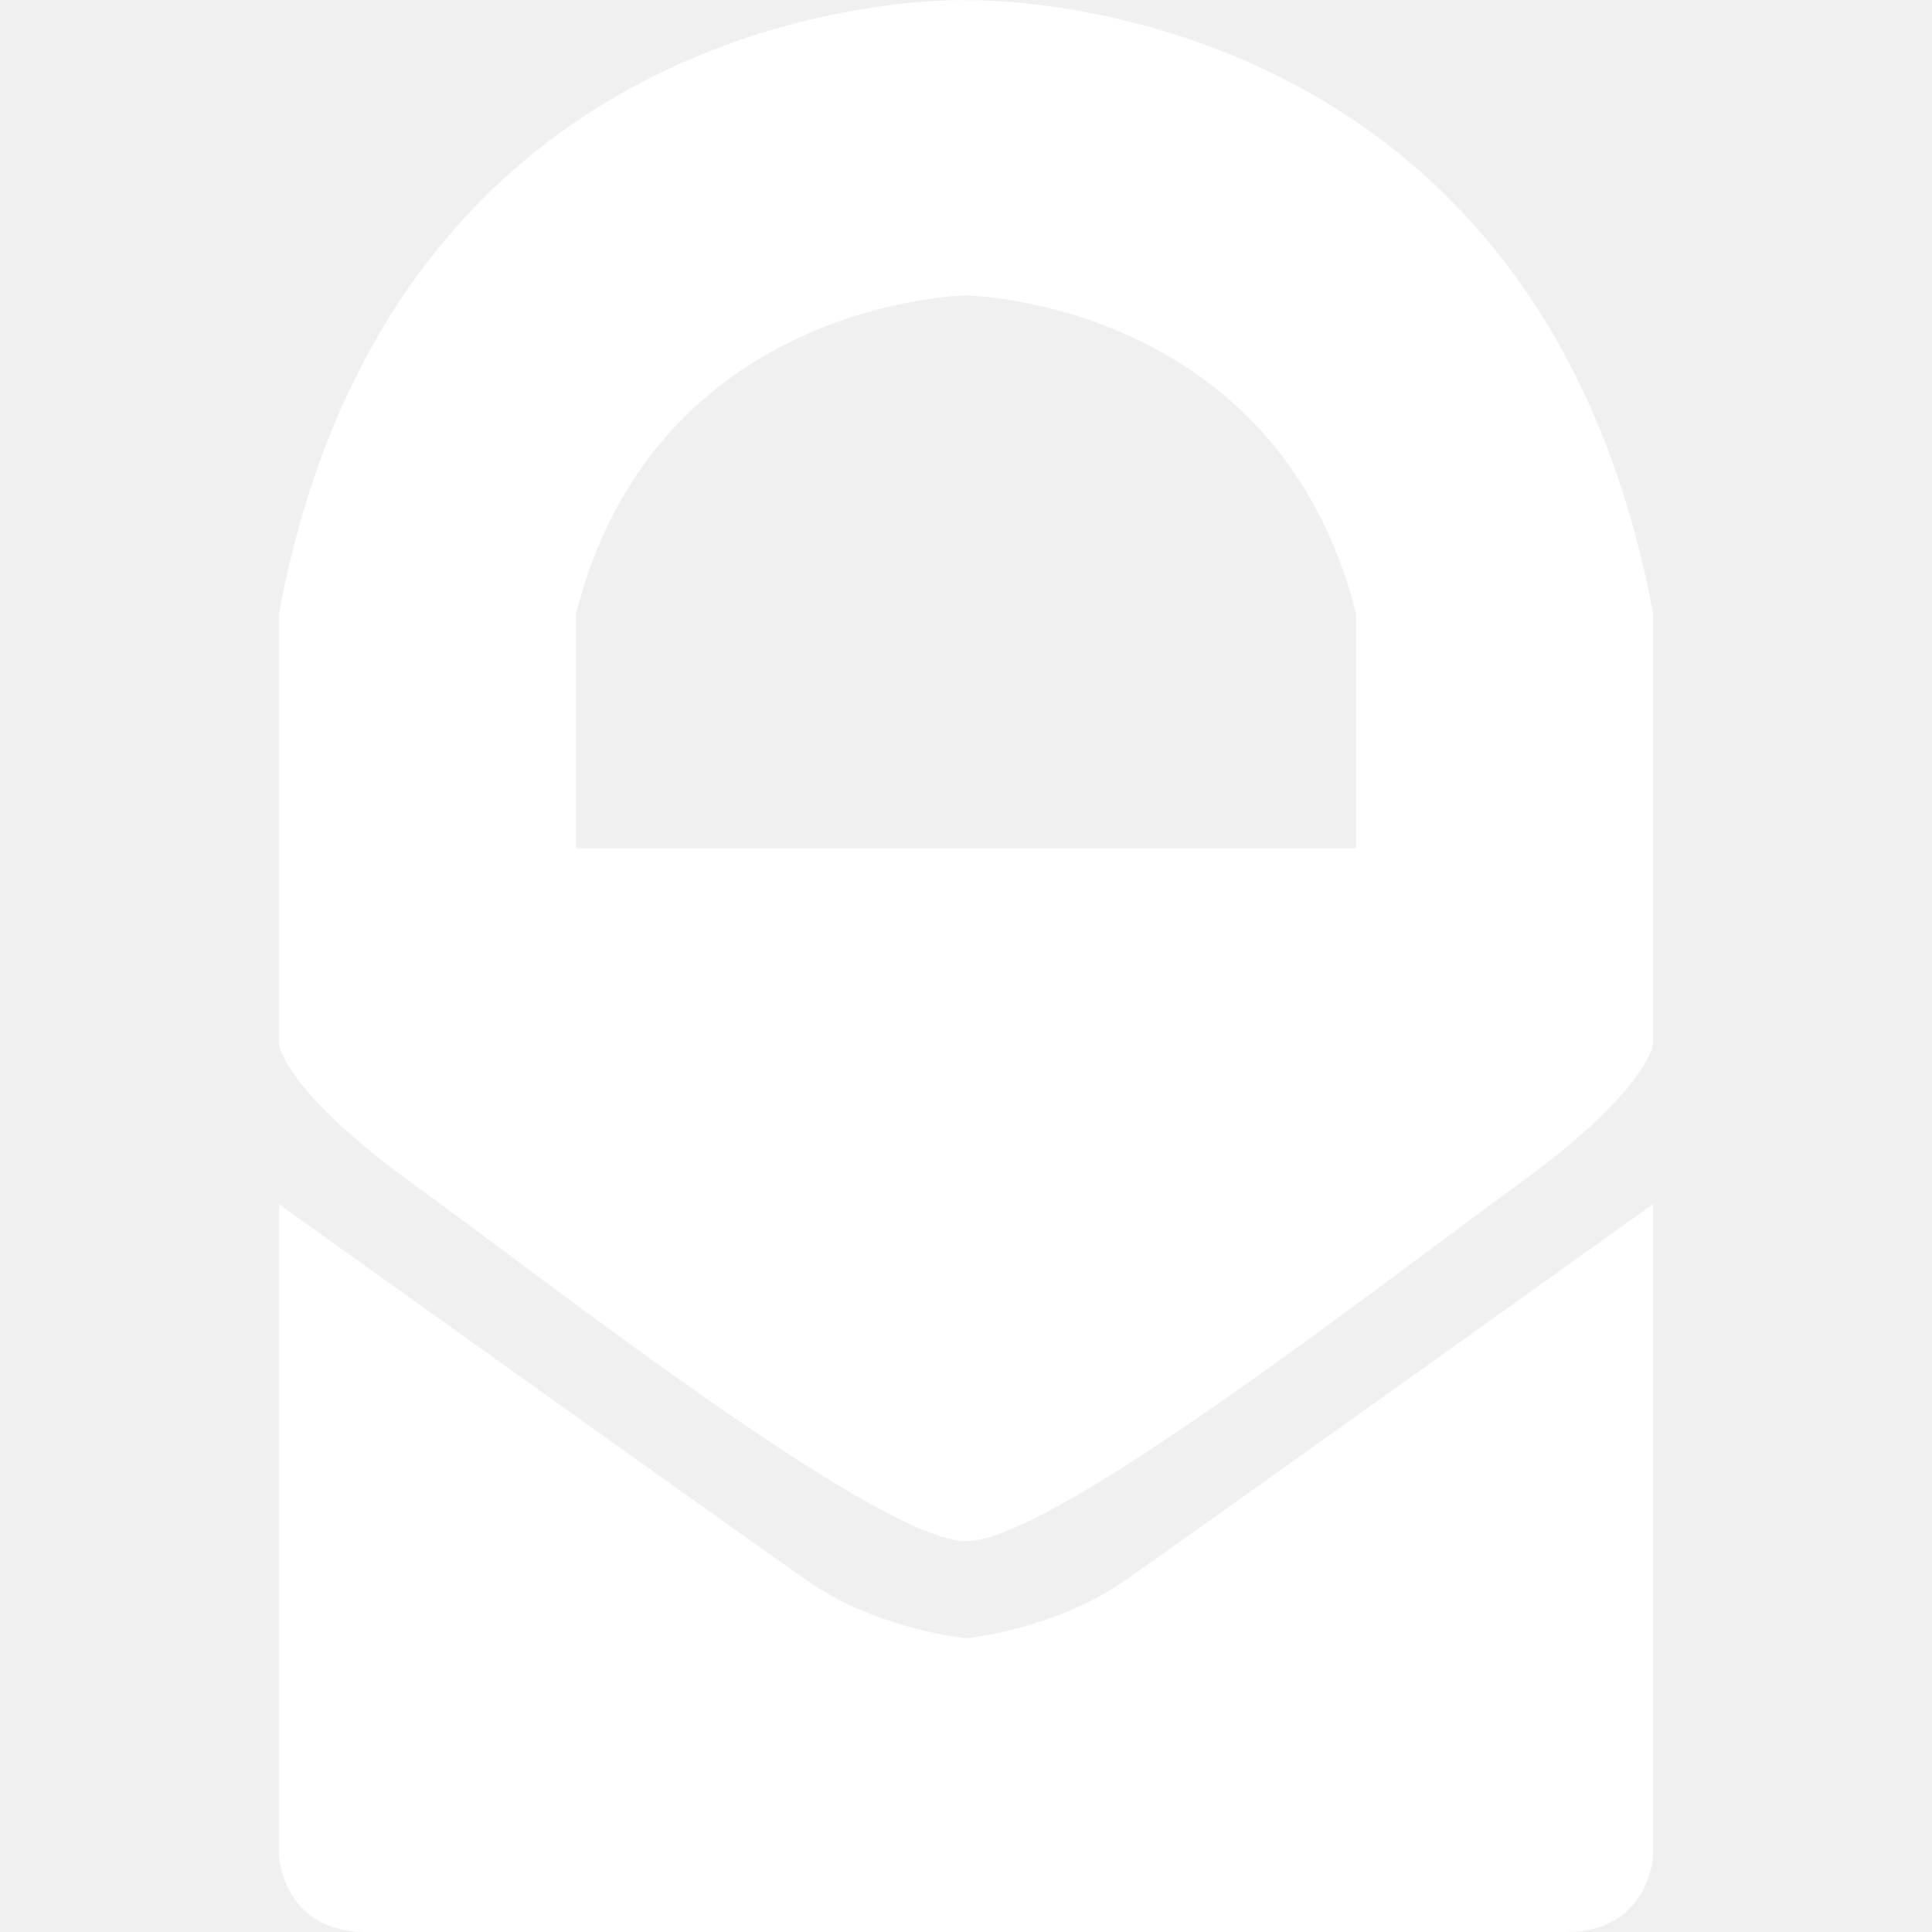
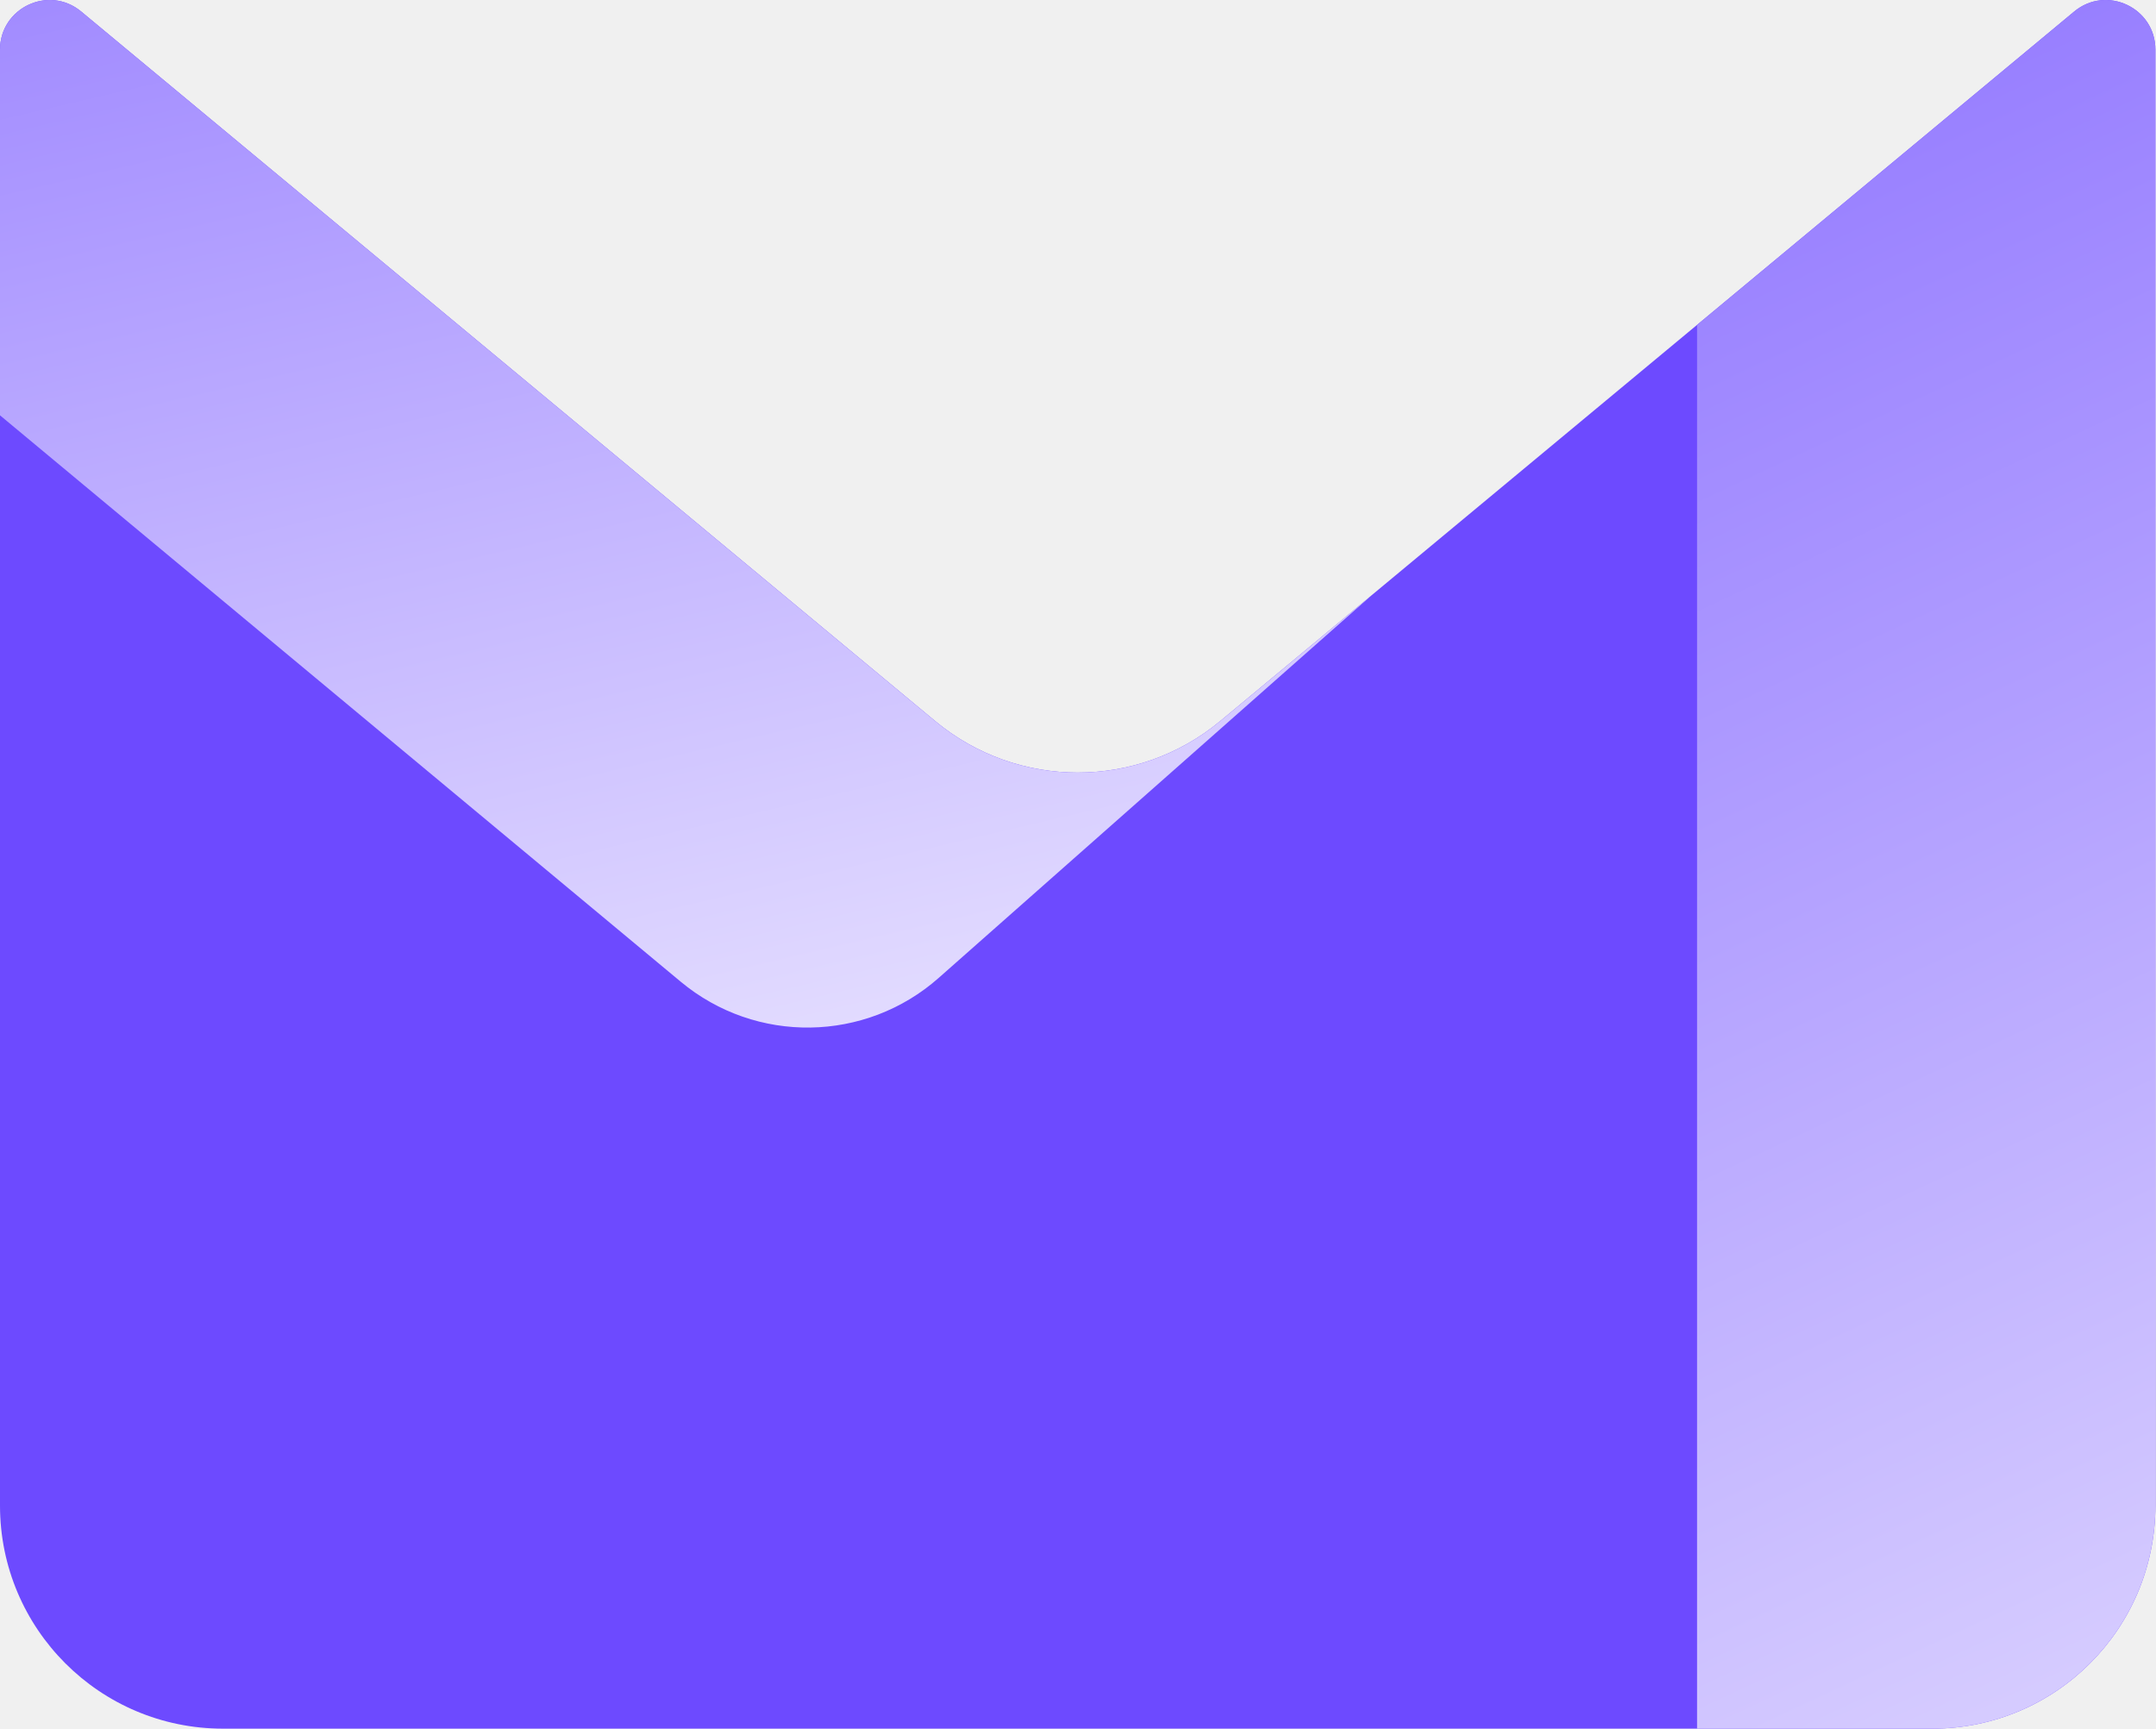
- <svg xmlns="http://www.w3.org/2000/svg" role="img" fill="#fff" viewBox="0 0 24 24">
-   <path d="M12 20.352s-1.096-.108-1.955-.705c-.86-.596-6.58-4.688-6.58-4.688v8.098S3.513 24 4.55 24h14.9c1.036 0 1.085-.942 1.085-.942v-8.1s-5.723 4.092-6.58 4.69c-.86.595-1.955.704-1.955.704zM12 .002S4.925-.23 3.465 7.624v5.35s.06.572 1.67 1.735c1.607 1.162 5.773 4.436 6.867 4.436 1.088 0 5.254-3.273 6.865-4.437 1.607-1.164 1.668-1.737 1.668-1.737v-5.35C19.075-.228 12 .004 12 .004zm4.846 10.536h-9.69V7.624C8.14 3.724 12 3.67 12 3.67s3.863.054 4.846 3.954v2.914z" />
+ <svg xmlns="http://www.w3.org/2000/svg" width="979" height="785" viewBox="0 0 979 785" fill="none">
+   <path d="M0 22.554C0 3.486 22.212 -6.946 36.874 5.236L424.677 327.46C462.177 358.619 516.546 358.619 554.046 327.46L941.85 5.236C956.511 -6.946 978.723 3.486 978.723 22.554V683.7C978.723 739.646 933.393 785 877.476 785H101.247C45.33 785 0 739.646 0 683.7V22.554Z" fill="#6D4AFF" />
+   <path fill-rule="evenodd" clip-rule="evenodd" d="M621.492 271.42L621.546 271.464L426.244 444.071C392.975 473.475 343.246 474.216 309.116 445.817L0 188.604V22.554C0 3.486 22.212 -6.946 36.874 5.236L424.677 327.46C462.177 358.619 516.546 358.619 554.046 327.46L621.492 271.42Z" fill="url(#paint0_linear_6150_150885)" />
+   <path fill-rule="evenodd" clip-rule="evenodd" d="M770.604 147.526V785H877.476C933.393 785 978.723 739.642 978.723 683.699V22.555C978.723 3.487 956.51 -6.947 941.849 5.237L770.604 147.526Z" fill="url(#paint1_linear_6150_150885)" />
+   <defs>
+     <linearGradient id="paint0_linear_6150_150885" x1="738.261" y1="384.02" x2="514.95" y2="-568.829" gradientUnits="userSpaceOnUse">
+       <stop stop-color="#E2DBFF" />
+       <stop offset="1" stop-color="#6D4AFF" />
+     </linearGradient>
+     <linearGradient id="paint1_linear_6150_150885" x1="1276.84" y1="1301.35" x2="514.868" y2="-325.532" gradientUnits="userSpaceOnUse">
+       <stop offset="0.271" stop-color="#E2DBFF" />
+       <stop offset="1" stop-color="#6D4AFF" />
+     </linearGradient>
+   </defs>
</svg>
